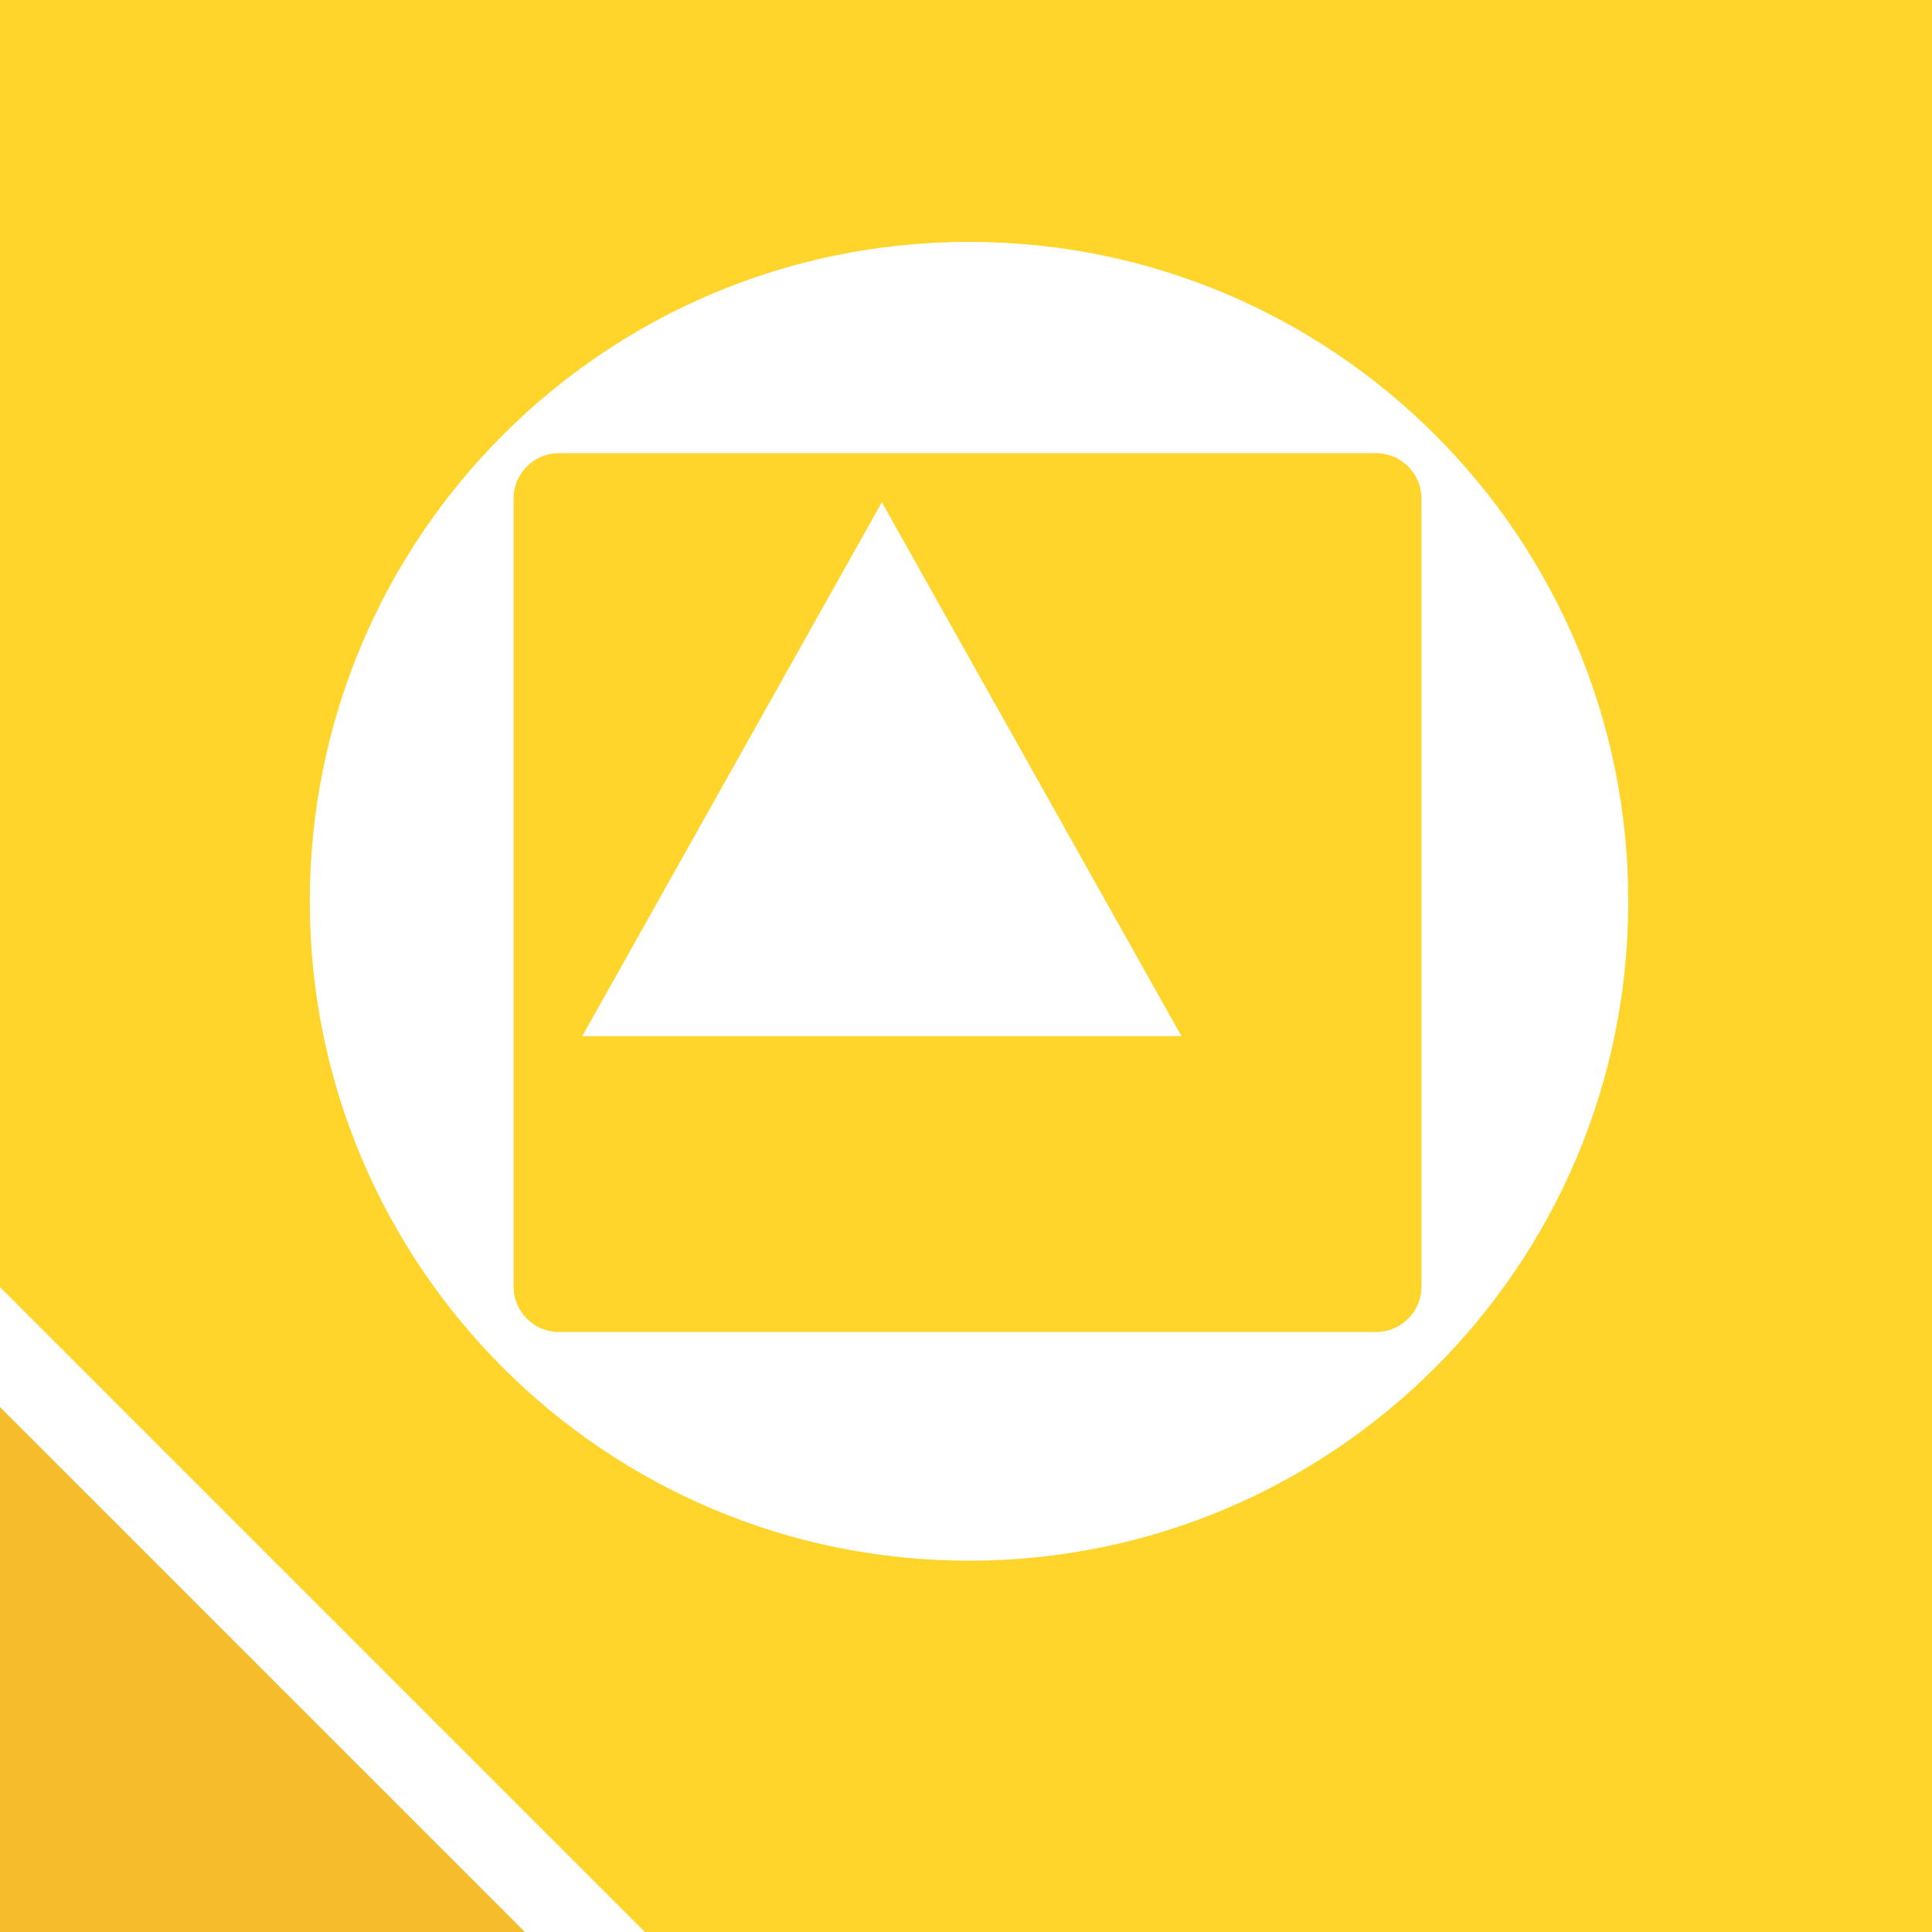
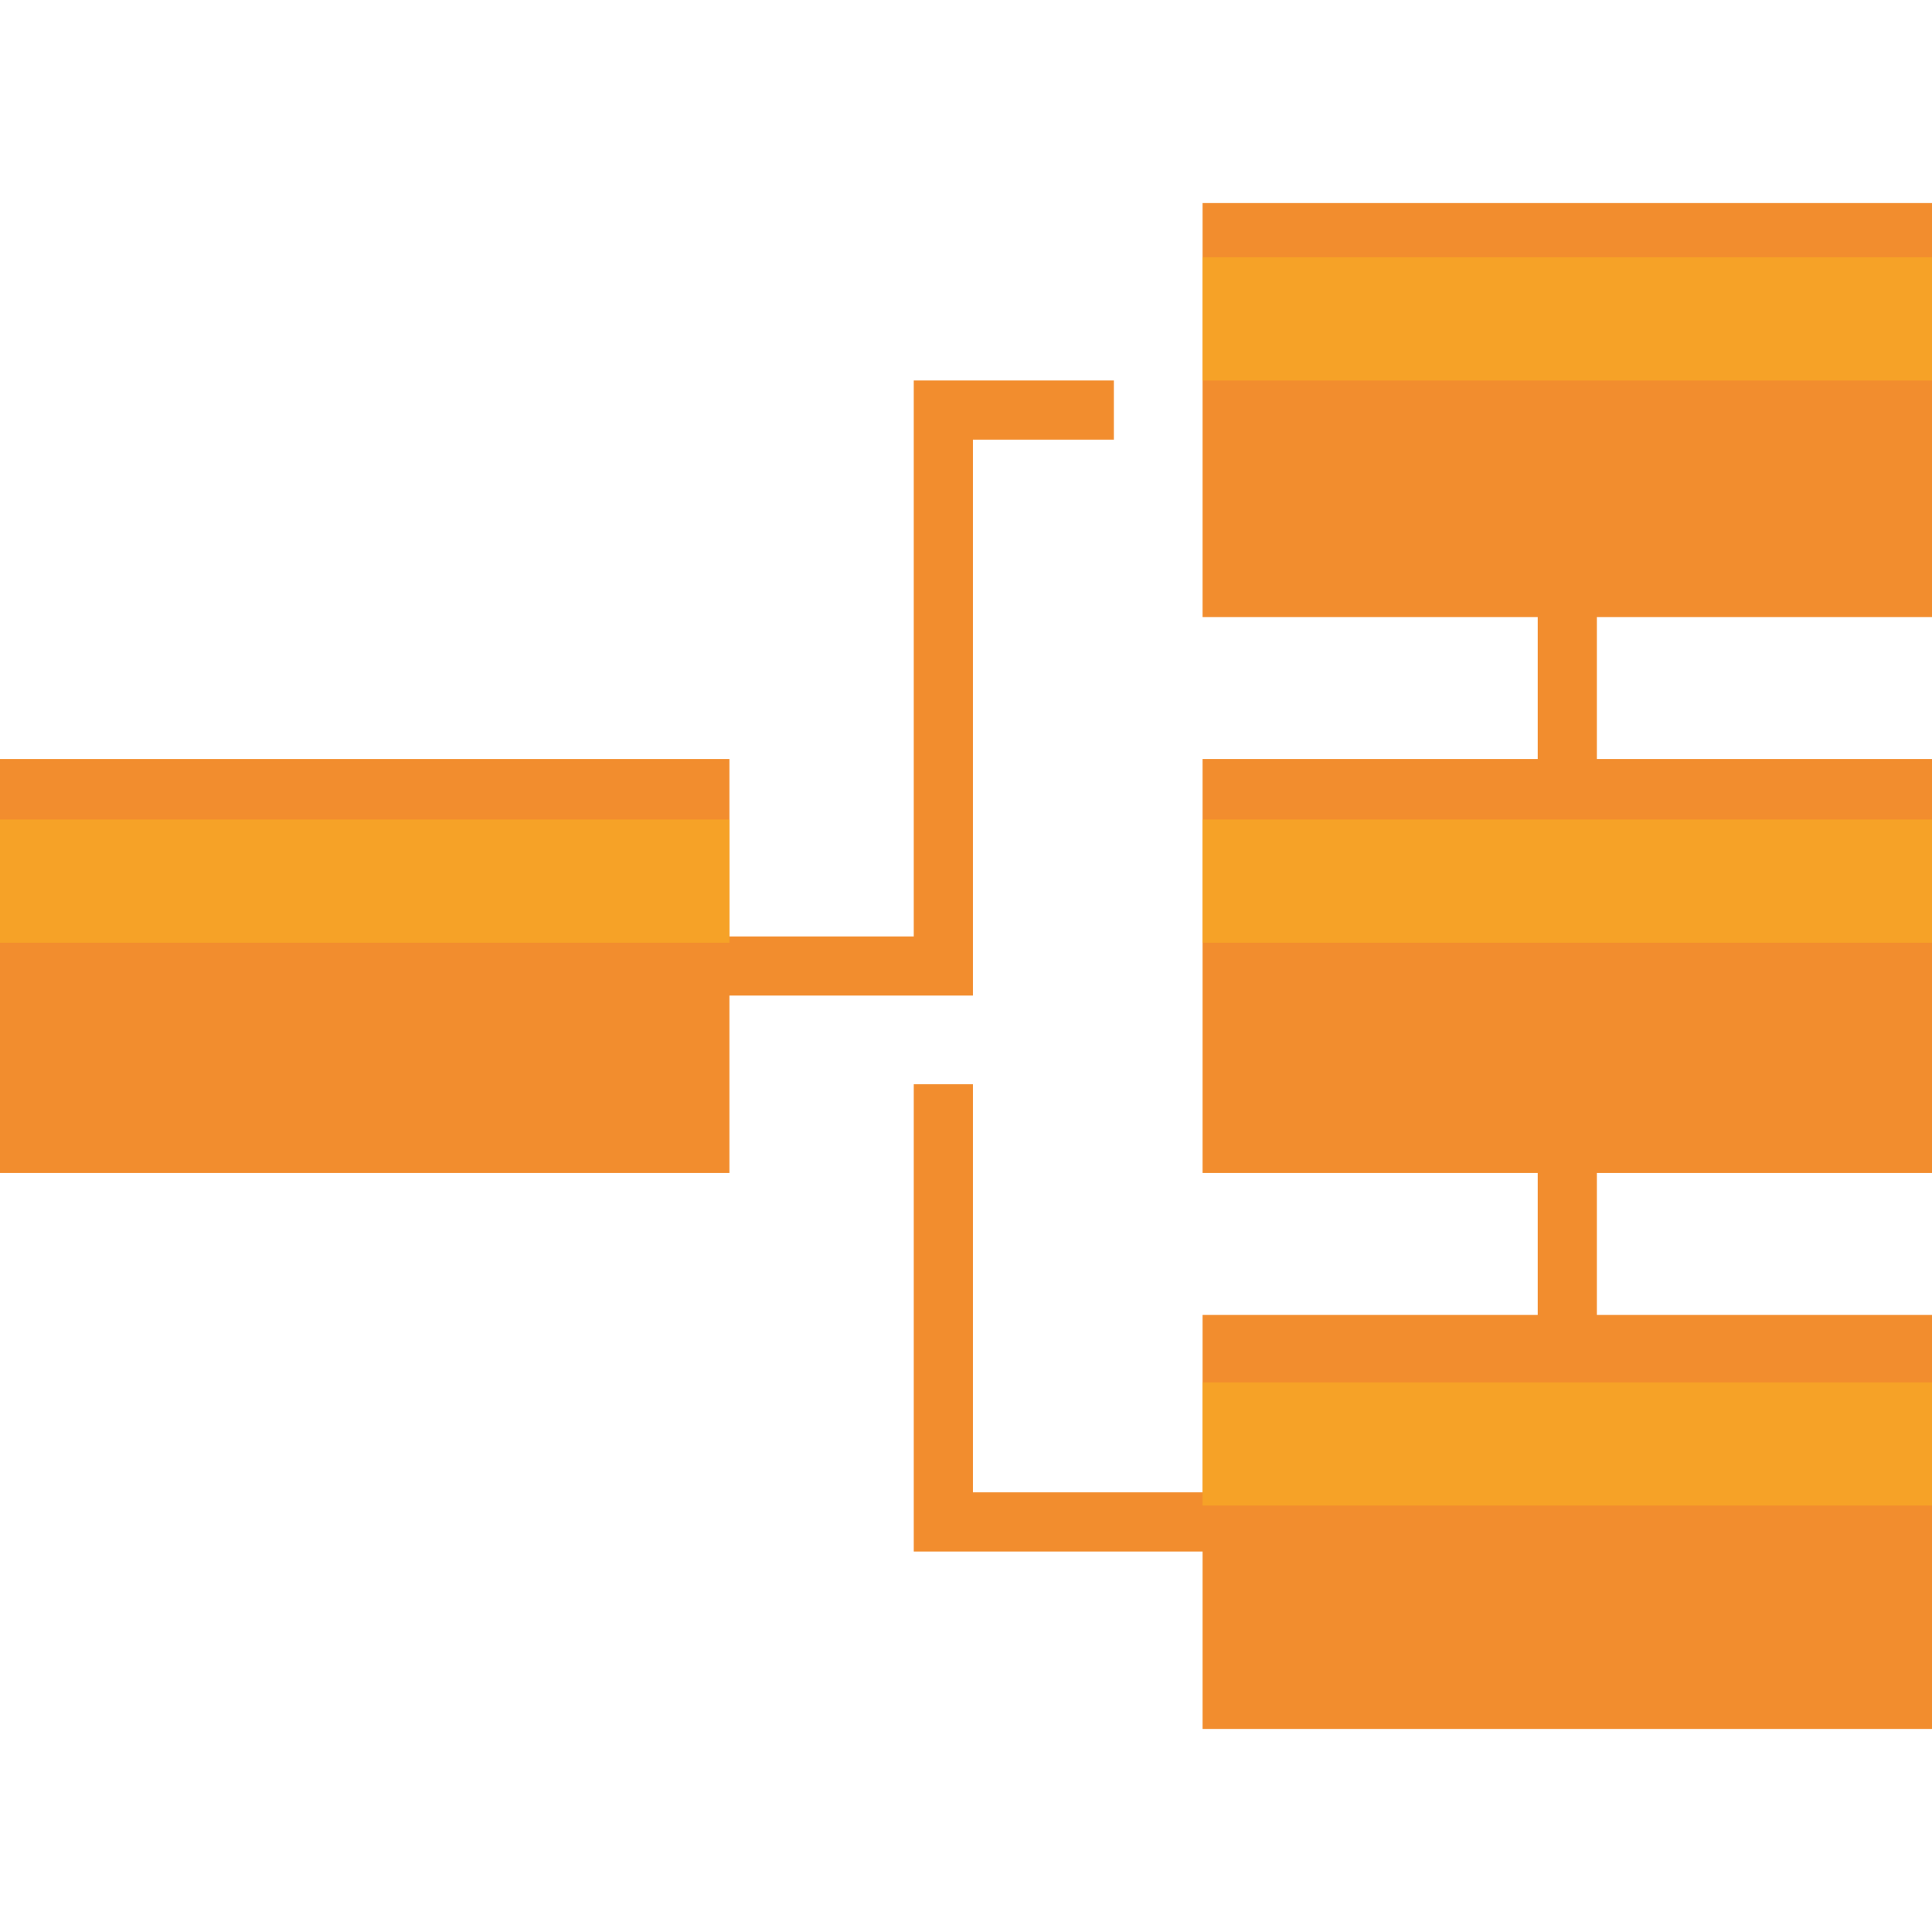
- <svg xmlns="http://www.w3.org/2000/svg" width="512" height="512" viewBox="0 0 512 512">
-   <style>.a{fill:#FFD42B;}</style>
-   <path d="M364.7 120.1H148.1c-6.6 0-12 5.4-12 12v208.9c0 6.6 5.4 12 12 12h216.6c6.6 0 12-5.4 12-12V132.1C376.7 125.5 371.3 120.1 364.7 120.1zM154.3 274.6l79.4-141.5 79.4 141.5H154.3z" class="a" />
-   <polygon points="0 372.9 0 512 139.1 512 " fill="#F5BC2C" />
-   <path d="M0 0v341.1L170.9 512H512V0H0zM256.8 413.6c-96.5 0-174.7-78.2-174.7-174.7C82.1 142.3 160.3 64.1 256.8 64.1c96.5 0 174.7 78.2 174.7 174.7C431.6 335.3 353.3 413.6 256.8 413.6z" class="a" />
+ <svg xmlns="http://www.w3.org/2000/svg" version="1.1" baseProfile="tiny" id="Layer_1" x="0px" y="0px" width="512px" height="512px" viewBox="0 0 512 512" xml:space="preserve">
+   <g>
+     <polygon fill="#F28D2E" points="257.827,116.506 295.184,116.506 295.184,100.833 242.154,100.833 242.154,248.164    193.306,248.164 193.306,201.144 0,201.144 0,310.857 193.306,310.857 193.306,263.838 257.827,263.838  " />
+     <path fill="#F28D2E" d="M512,163.526V53.812H318.694v109.714h88.815v37.616h-88.815v109.713h88.815v37.617h-88.815v47.02h-60.866   V287.348h-15.673v123.819h76.541v47.02H512V348.473h-88.816v-37.615H512V201.143h-88.816v-37.617H512z" />
+   </g>
+   <g>
+     <rect y="217.173" fill="#F6A227" width="193.306" height="32.655" />
+     <rect x="318.693" y="68.178" fill="#F6A227" width="193.307" height="32.655" />
+     <rect x="318.693" y="217.173" fill="#F6A227" width="193.307" height="32.655" />
+     <rect x="318.693" y="366.339" fill="#F6A227" width="193.307" height="32.655" />
+   </g>
</svg>
